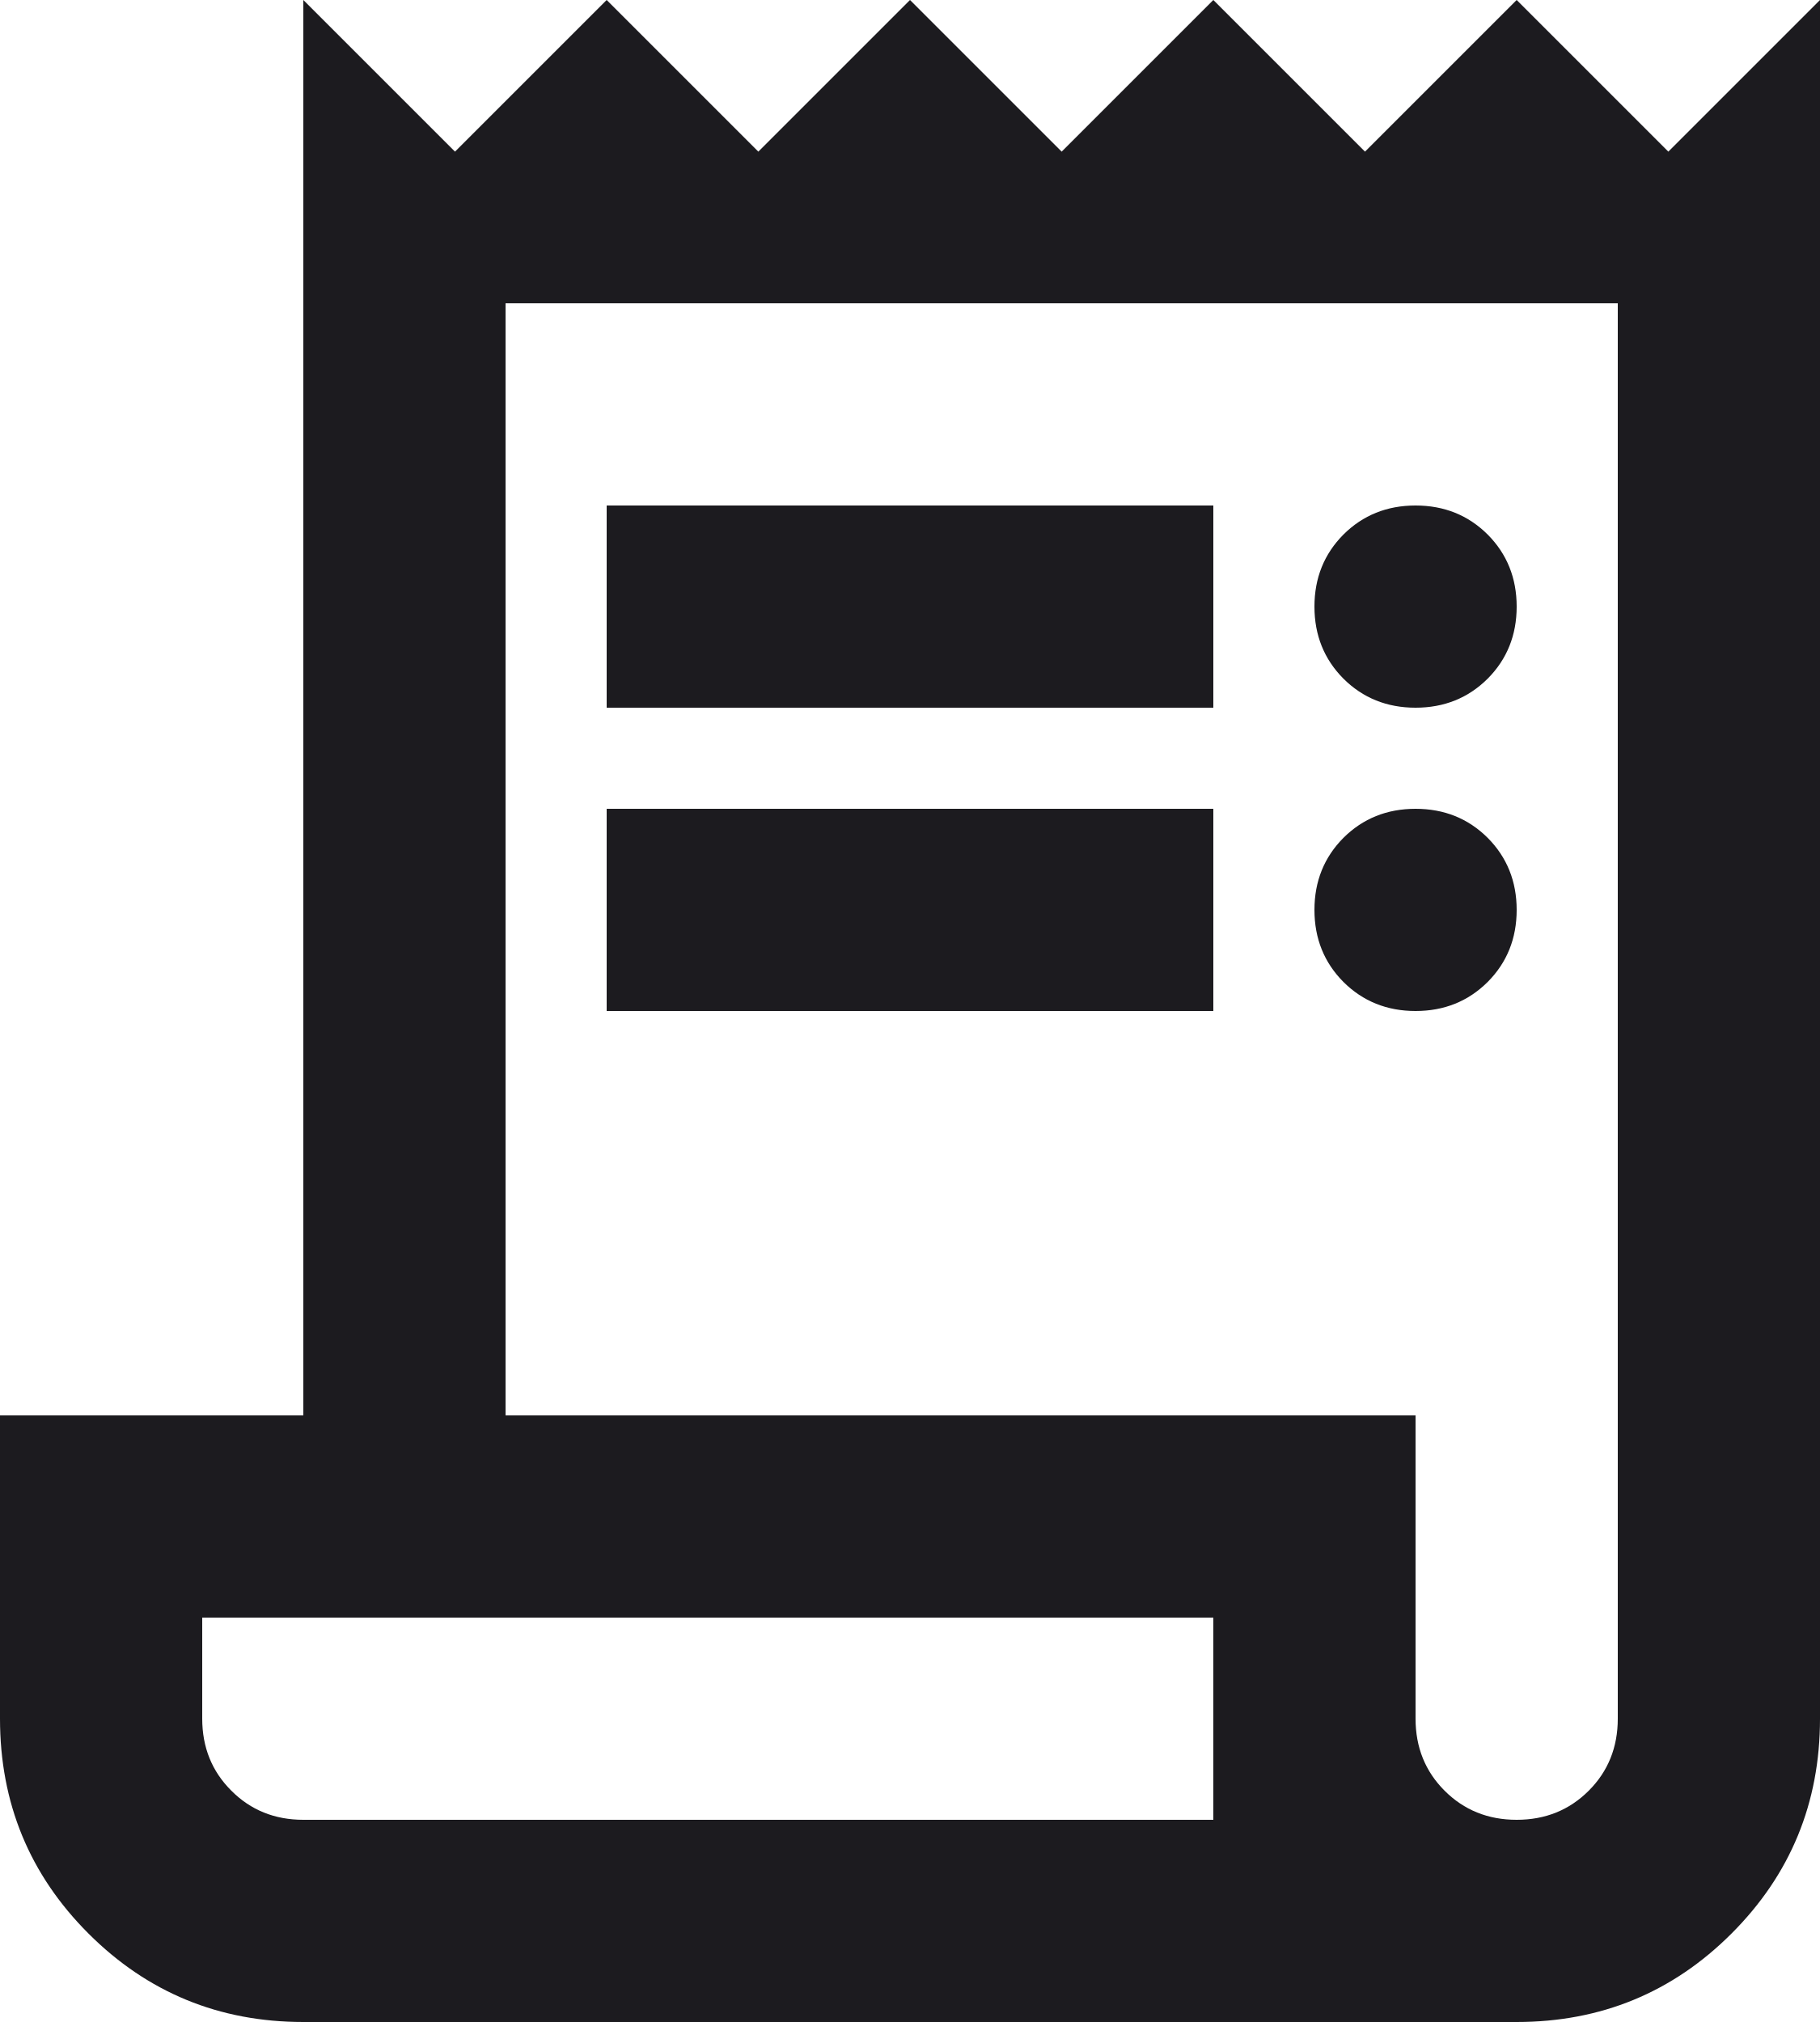
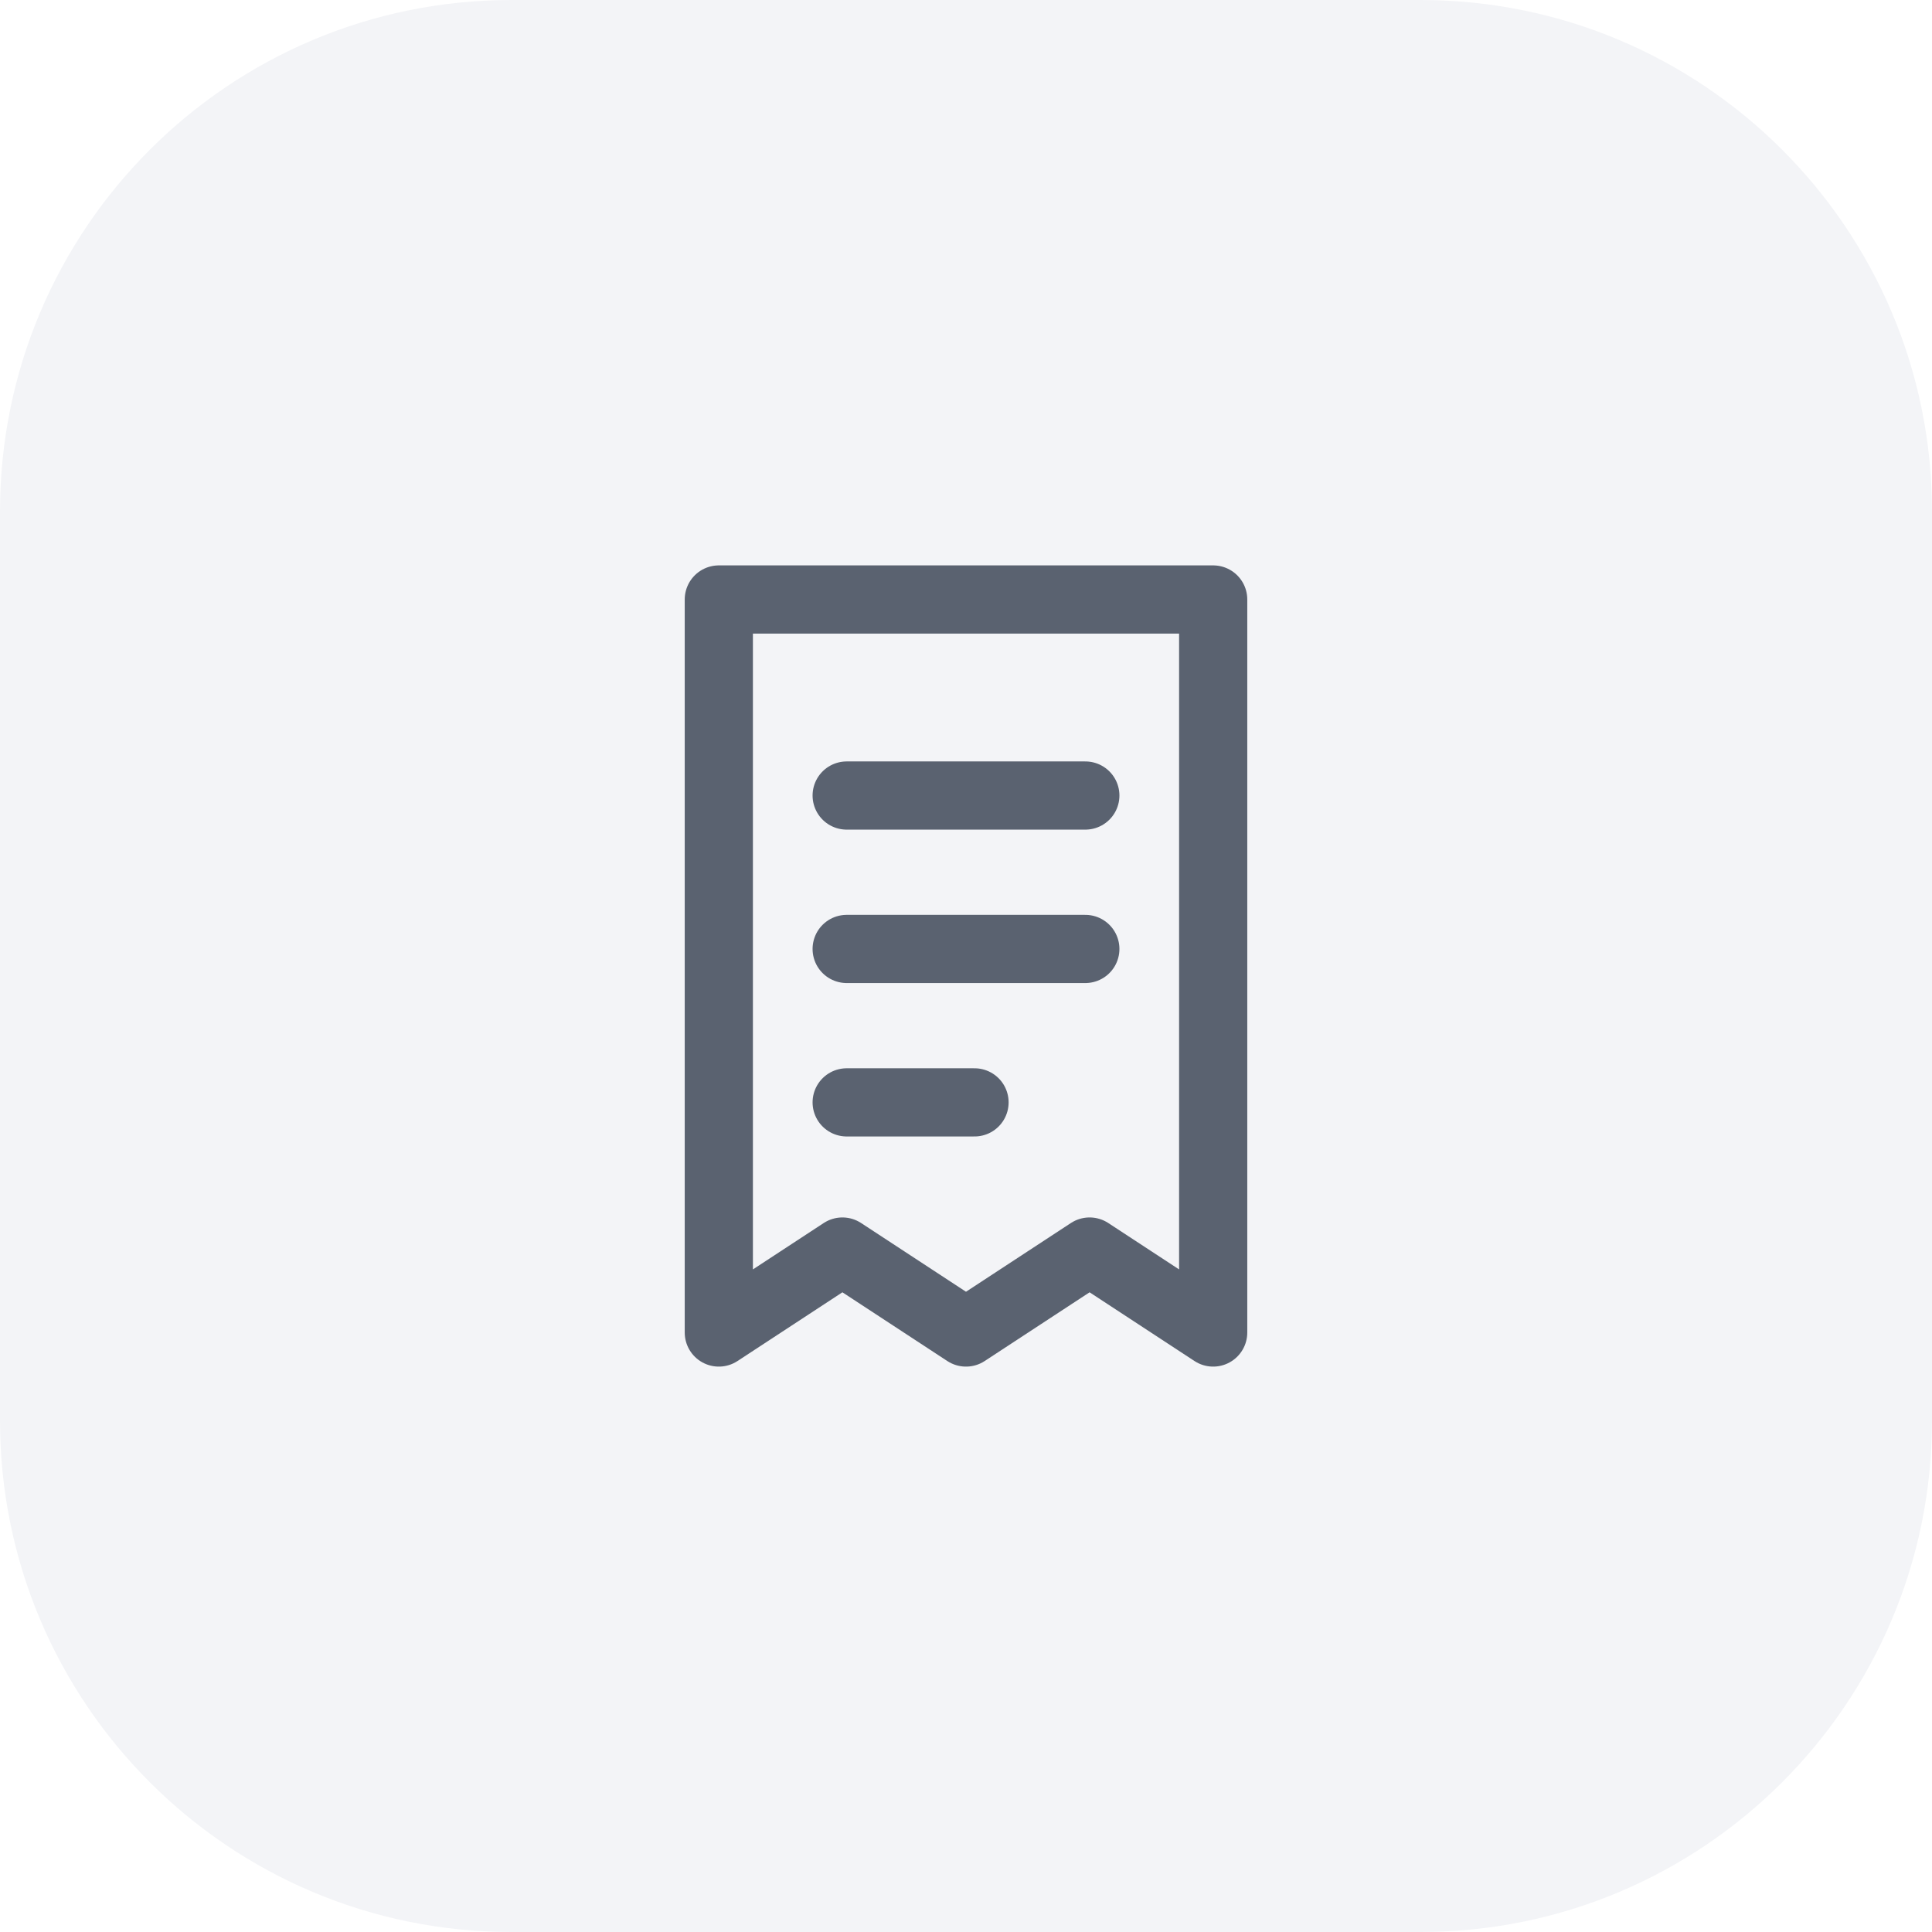
- <svg xmlns="http://www.w3.org/2000/svg" width="18" height="20" viewBox="0 0 18 20" fill="none">
-   <path d="M3 20C2.167 20 1.458 19.708 0.875 19.125C0.292 18.542 0 17.833 0 17V14H3V0L4.5 1.5L6 0L7.5 1.5L9 0L10.5 1.5L12 0L13.5 1.5L15 0L16.5 1.5L18 0V17C18 17.833 17.708 18.542 17.125 19.125C16.542 19.708 15.833 20 15 20H3ZM15 18C15.283 18 15.521 17.904 15.713 17.712C15.904 17.521 16 17.283 16 17V3H5V14H14V17C14 17.283 14.096 17.521 14.287 17.712C14.479 17.904 14.717 18 15 18ZM6 7V5H12V7H6ZM6 10V8H12V10H6ZM14 7C13.717 7 13.479 6.904 13.287 6.713C13.096 6.521 13 6.283 13 6C13 5.717 13.096 5.479 13.287 5.287C13.479 5.096 13.717 5 14 5C14.283 5 14.521 5.096 14.713 5.287C14.904 5.479 15 5.717 15 6C15 6.283 14.904 6.521 14.713 6.713C14.521 6.904 14.283 7 14 7ZM14 10C13.717 10 13.479 9.904 13.287 9.713C13.096 9.521 13 9.283 13 9C13 8.717 13.096 8.479 13.287 8.287C13.479 8.096 13.717 8 14 8C14.283 8 14.521 8.096 14.713 8.287C14.904 8.479 15 8.717 15 9C15 9.283 14.904 9.521 14.713 9.713C14.521 9.904 14.283 10 14 10ZM3 18H12V16H2V17C2 17.283 2.096 17.521 2.288 17.712C2.479 17.904 2.717 18 3 18Z" fill="#1C1B1F" />
+ <svg xmlns="http://www.w3.org/2000/svg" width="34" height="34" viewBox="0 0 34 34" fill="none">
+   <rect width="34" height="34" rx="9" fill="#F3F4F7" />
+   <path d="M14.9 14H19.1M14.9 16.7H19.1M14.9 19.4H17.15M12.65 10.55H21.35V23.45L19.175 22.025L17 23.45L14.825 22.025L12.65 23.45V10.55Z" stroke="#5A6270" stroke-width="1.2" stroke-linecap="round" stroke-linejoin="round" />
</svg>
